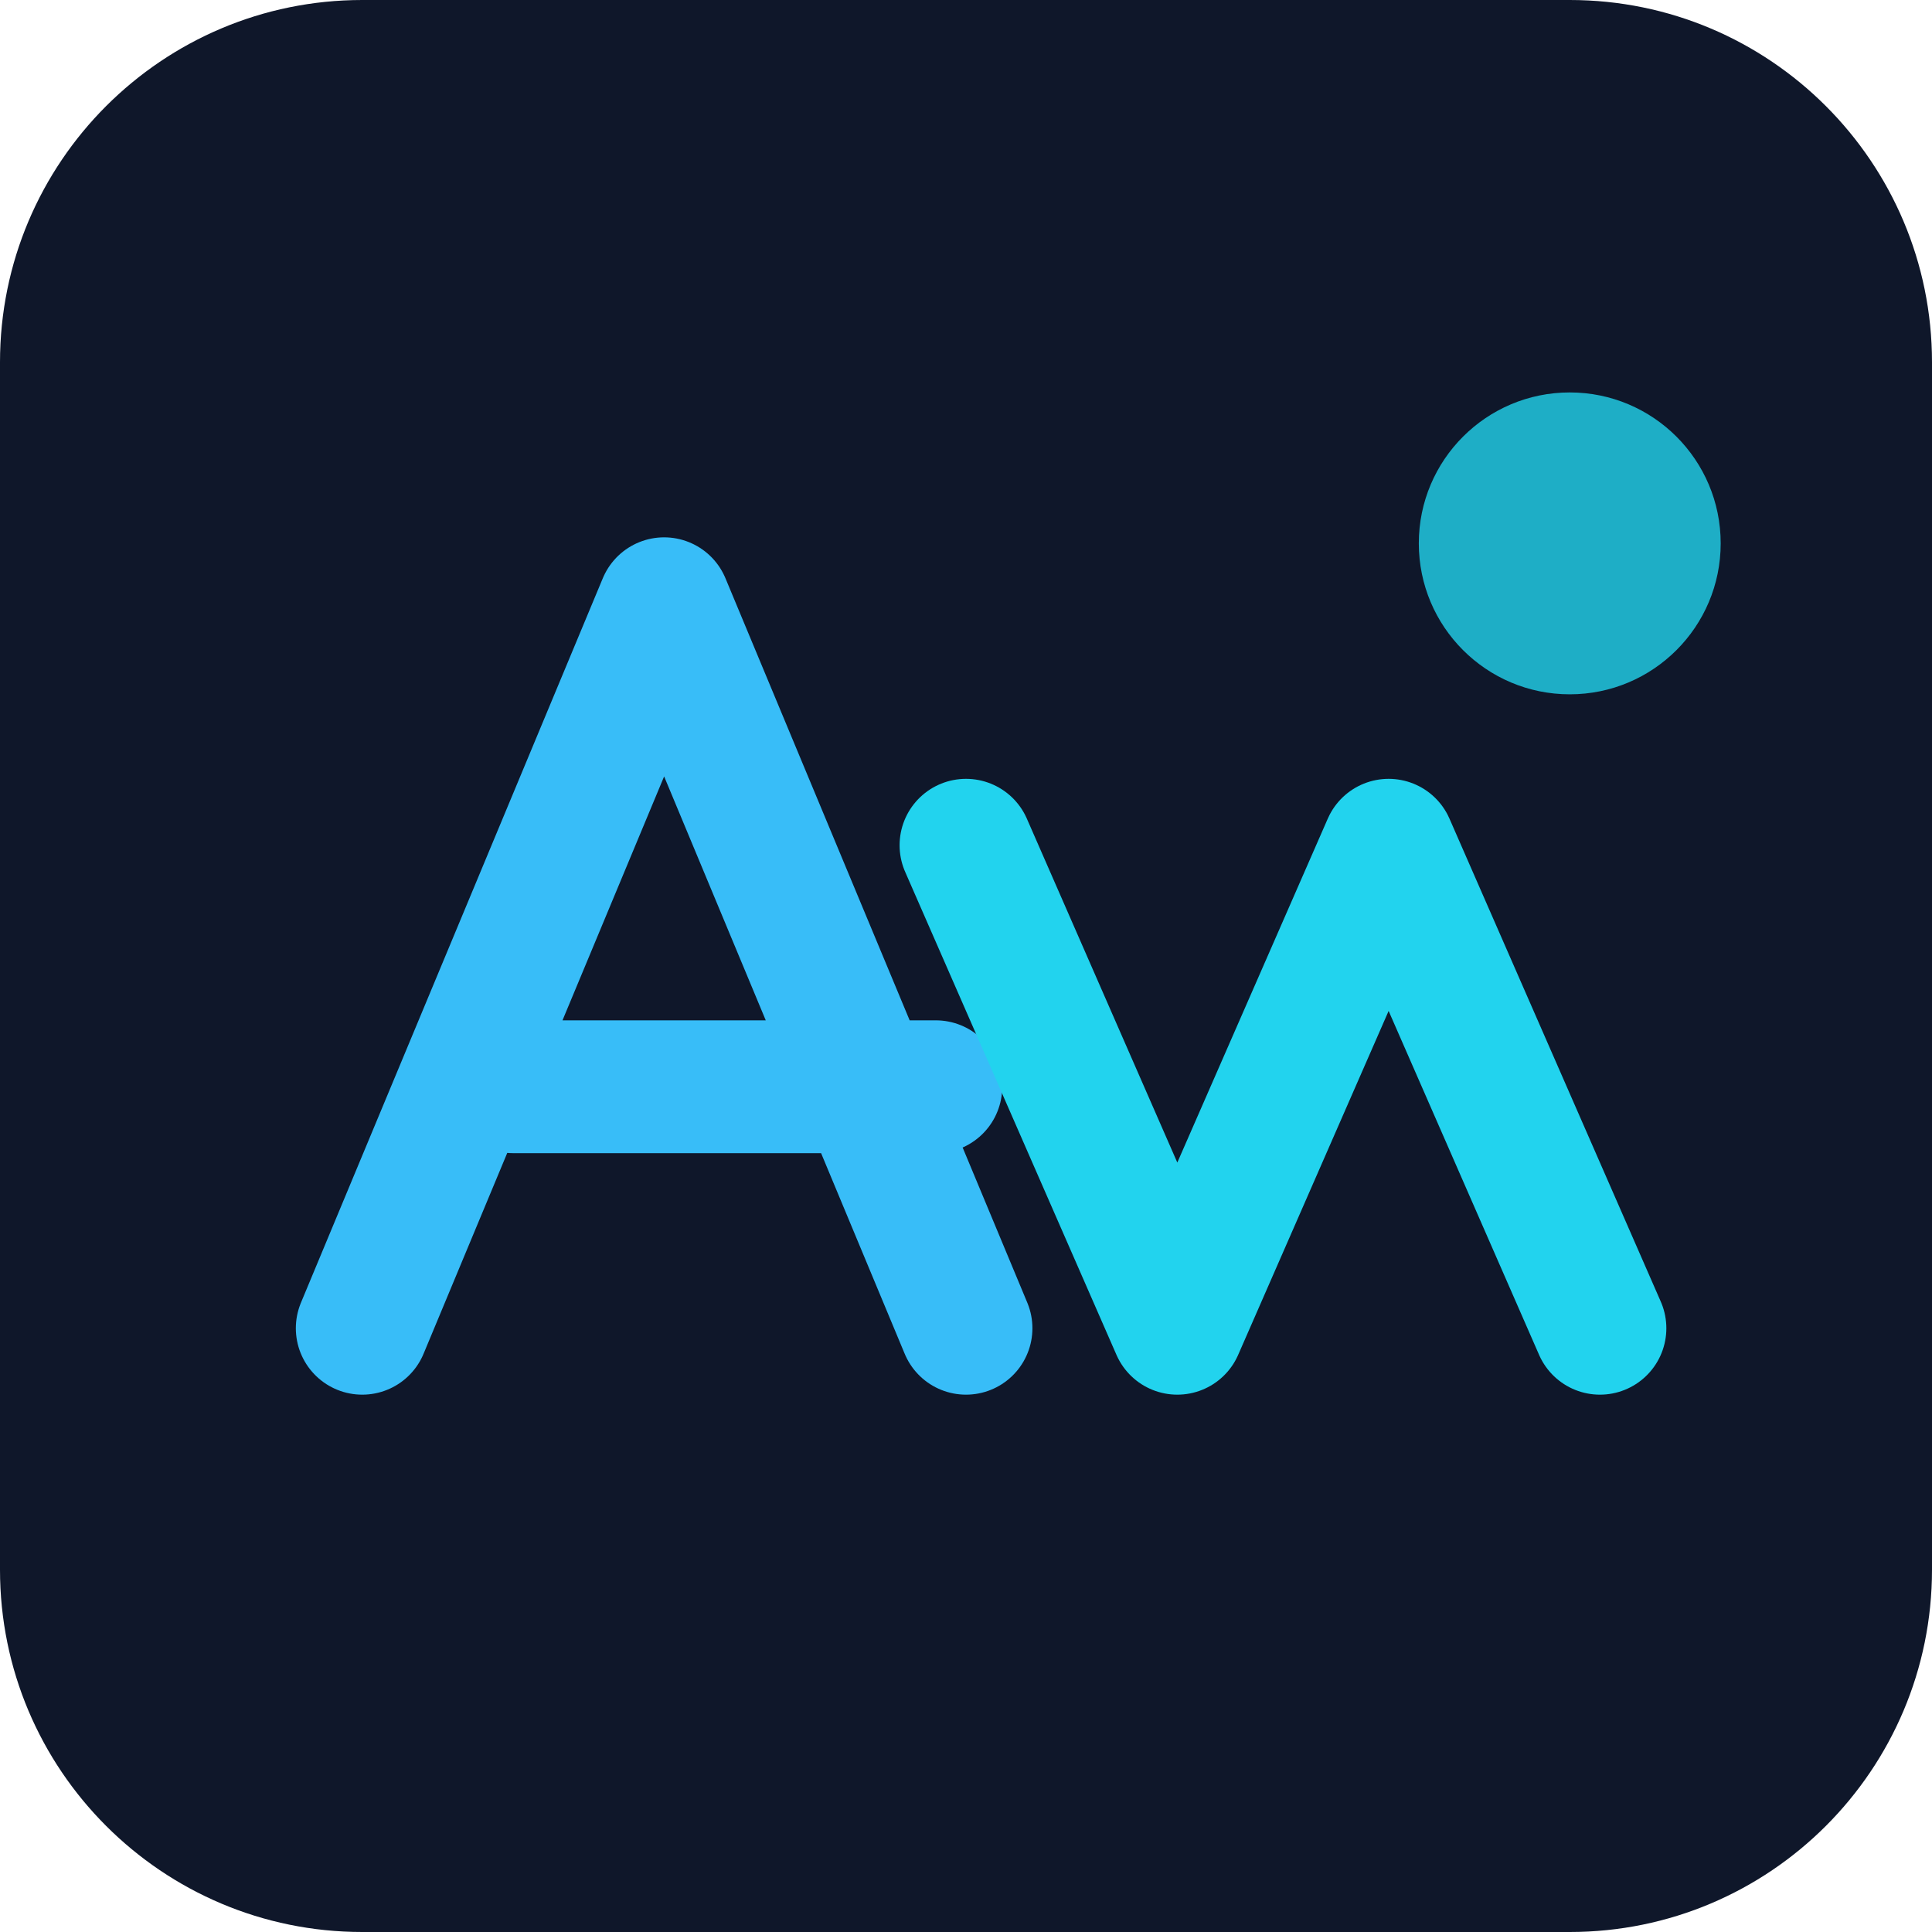
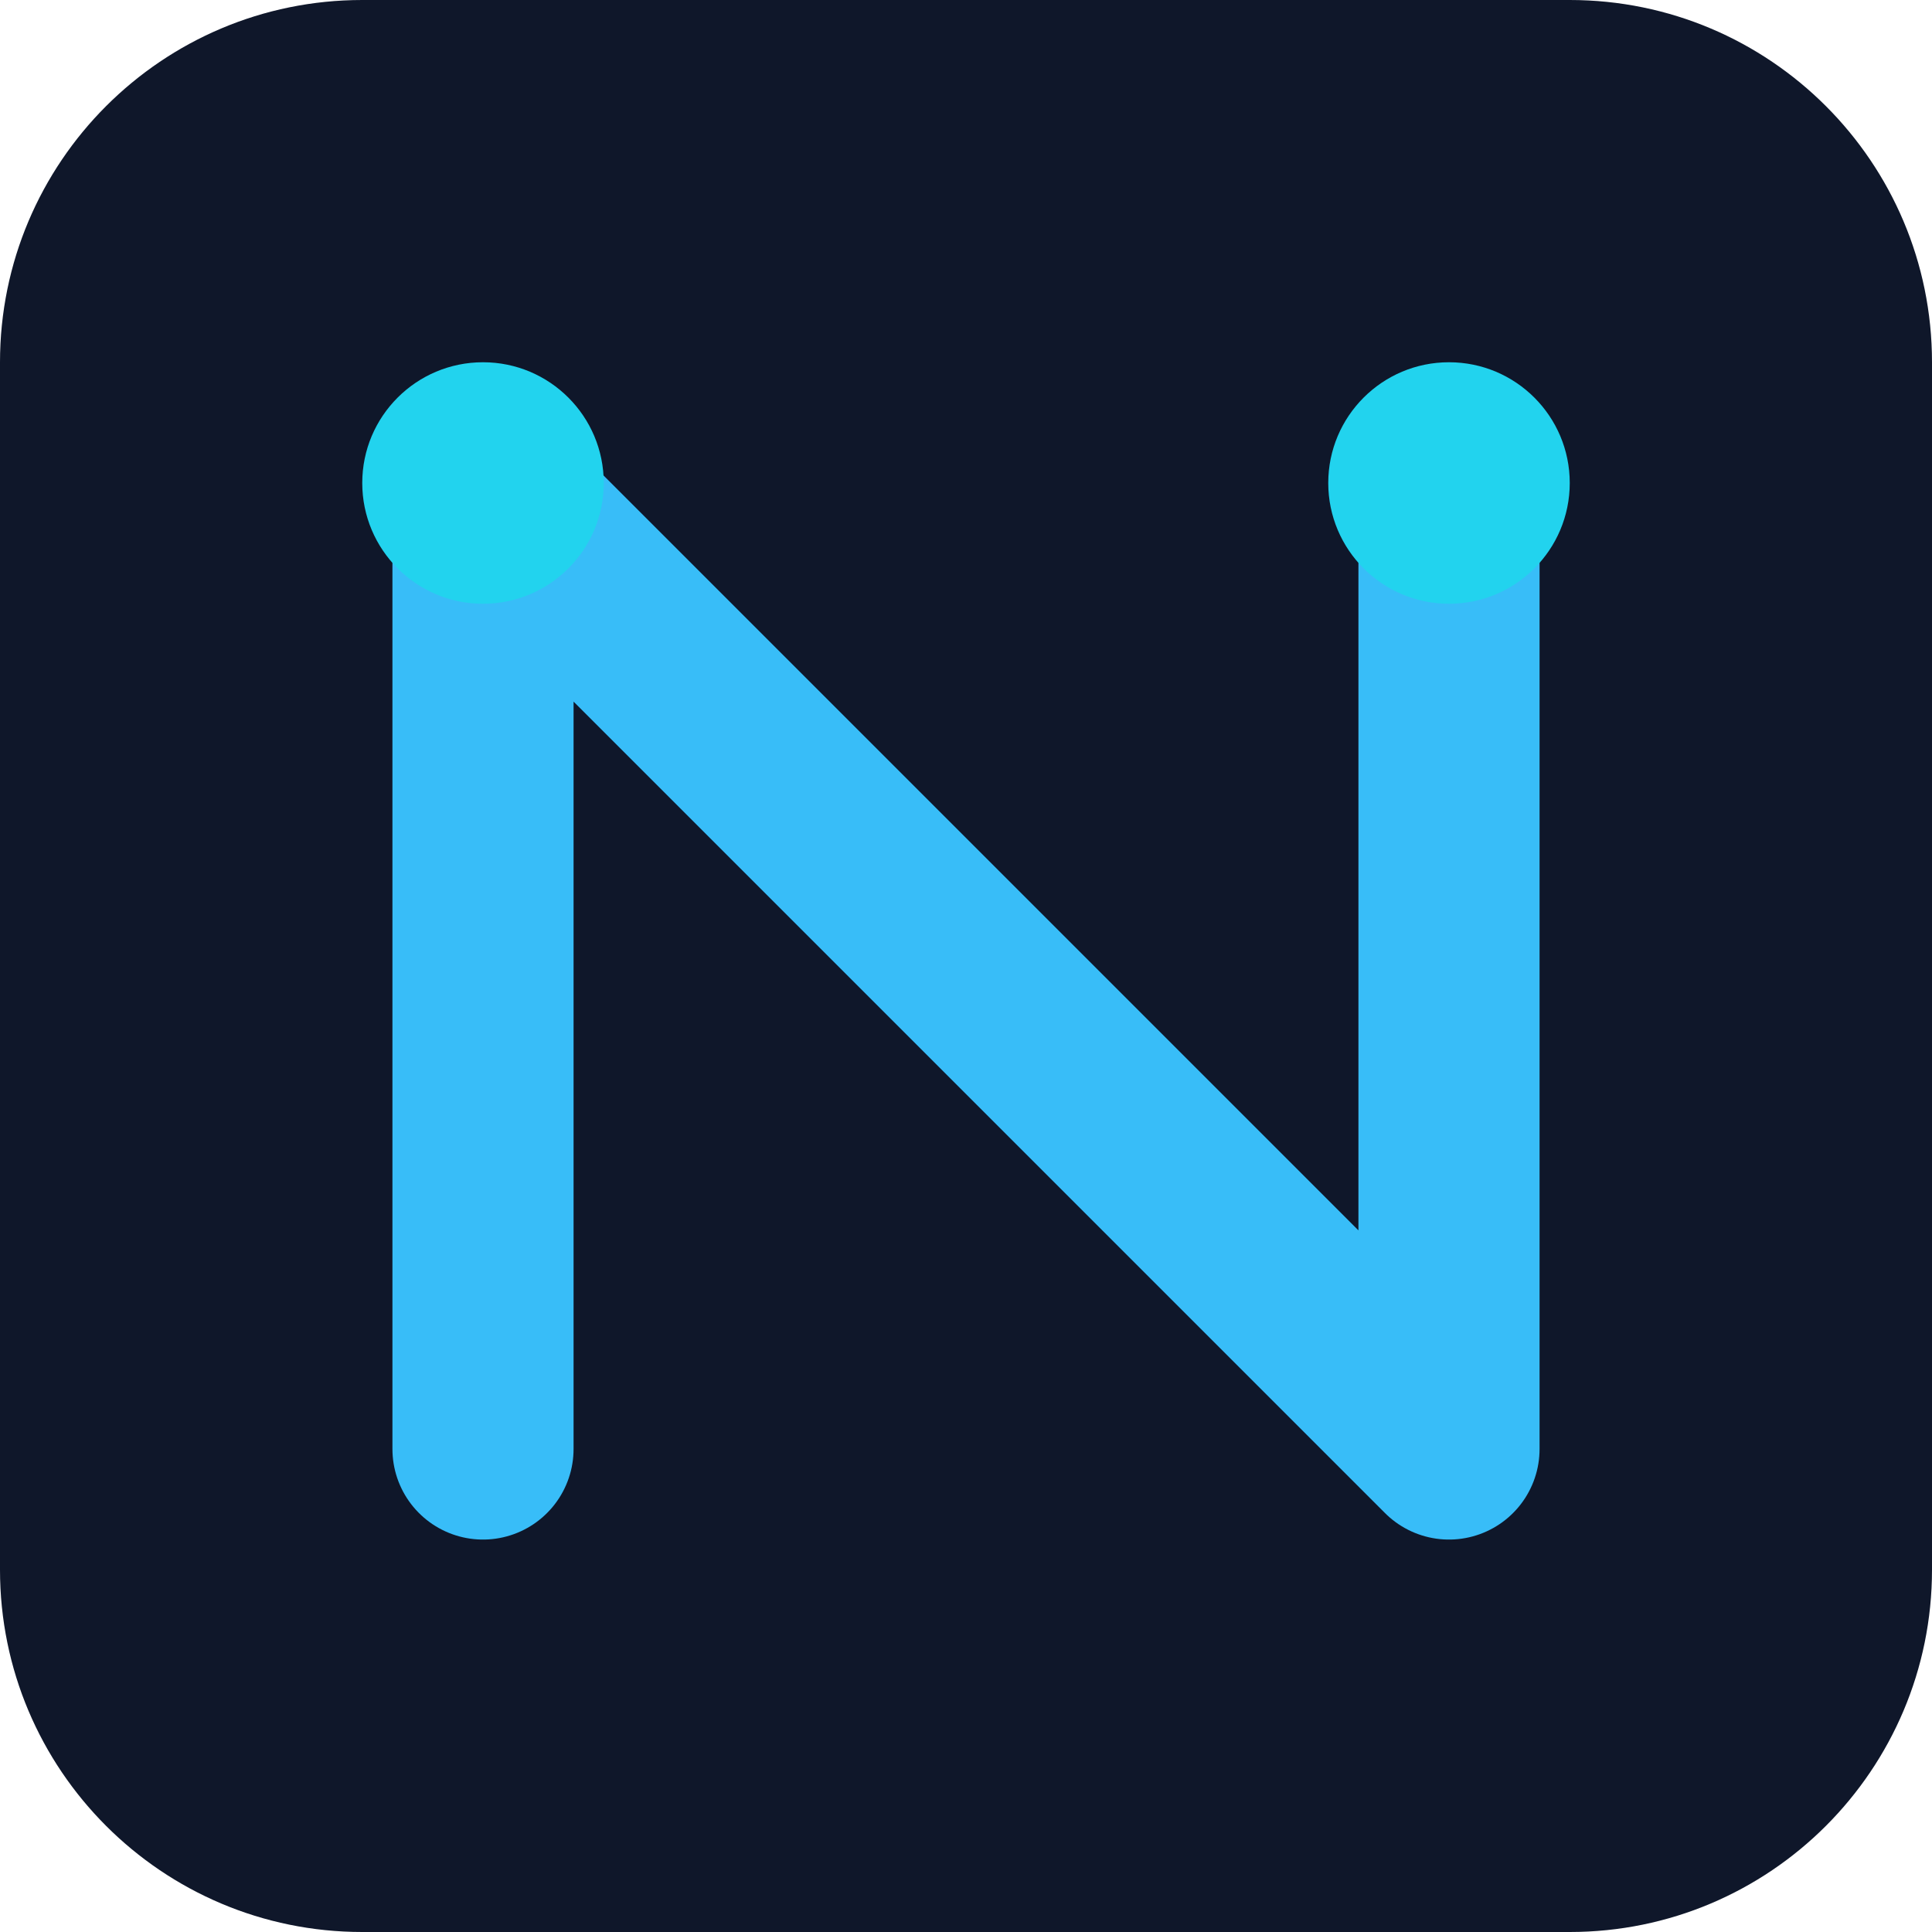
<svg xmlns="http://www.w3.org/2000/svg" viewBox="0 0 32 32">
  <rect width="32" height="32" rx="6" fill="#0f172a" />
-   <path d="M6 22 L11 10 L16 22 M8.5 18 h7" stroke="#38bdf8" stroke-width="2.2" fill="none" stroke-linecap="round" stroke-linejoin="round" />
-   <path d="M16 14 L19.5 22 L23 14 L26.5 22" stroke="#22d3ee" stroke-width="2.2" fill="none" stroke-linecap="round" stroke-linejoin="round" />
-   <circle cx="26" cy="9" r="2.5" fill="#22d3ee" opacity="0.8" />
+   <path d="M8 24 V8 L24 24 V8" stroke="#38bdf8" stroke-width="3" fill="none" stroke-linecap="round" stroke-linejoin="round" />
+   <circle cx="8" cy="8" r="2" fill="#22d3ee" />
+   <circle cx="24" cy="8" r="2" fill="#22d3ee" />
</svg>
